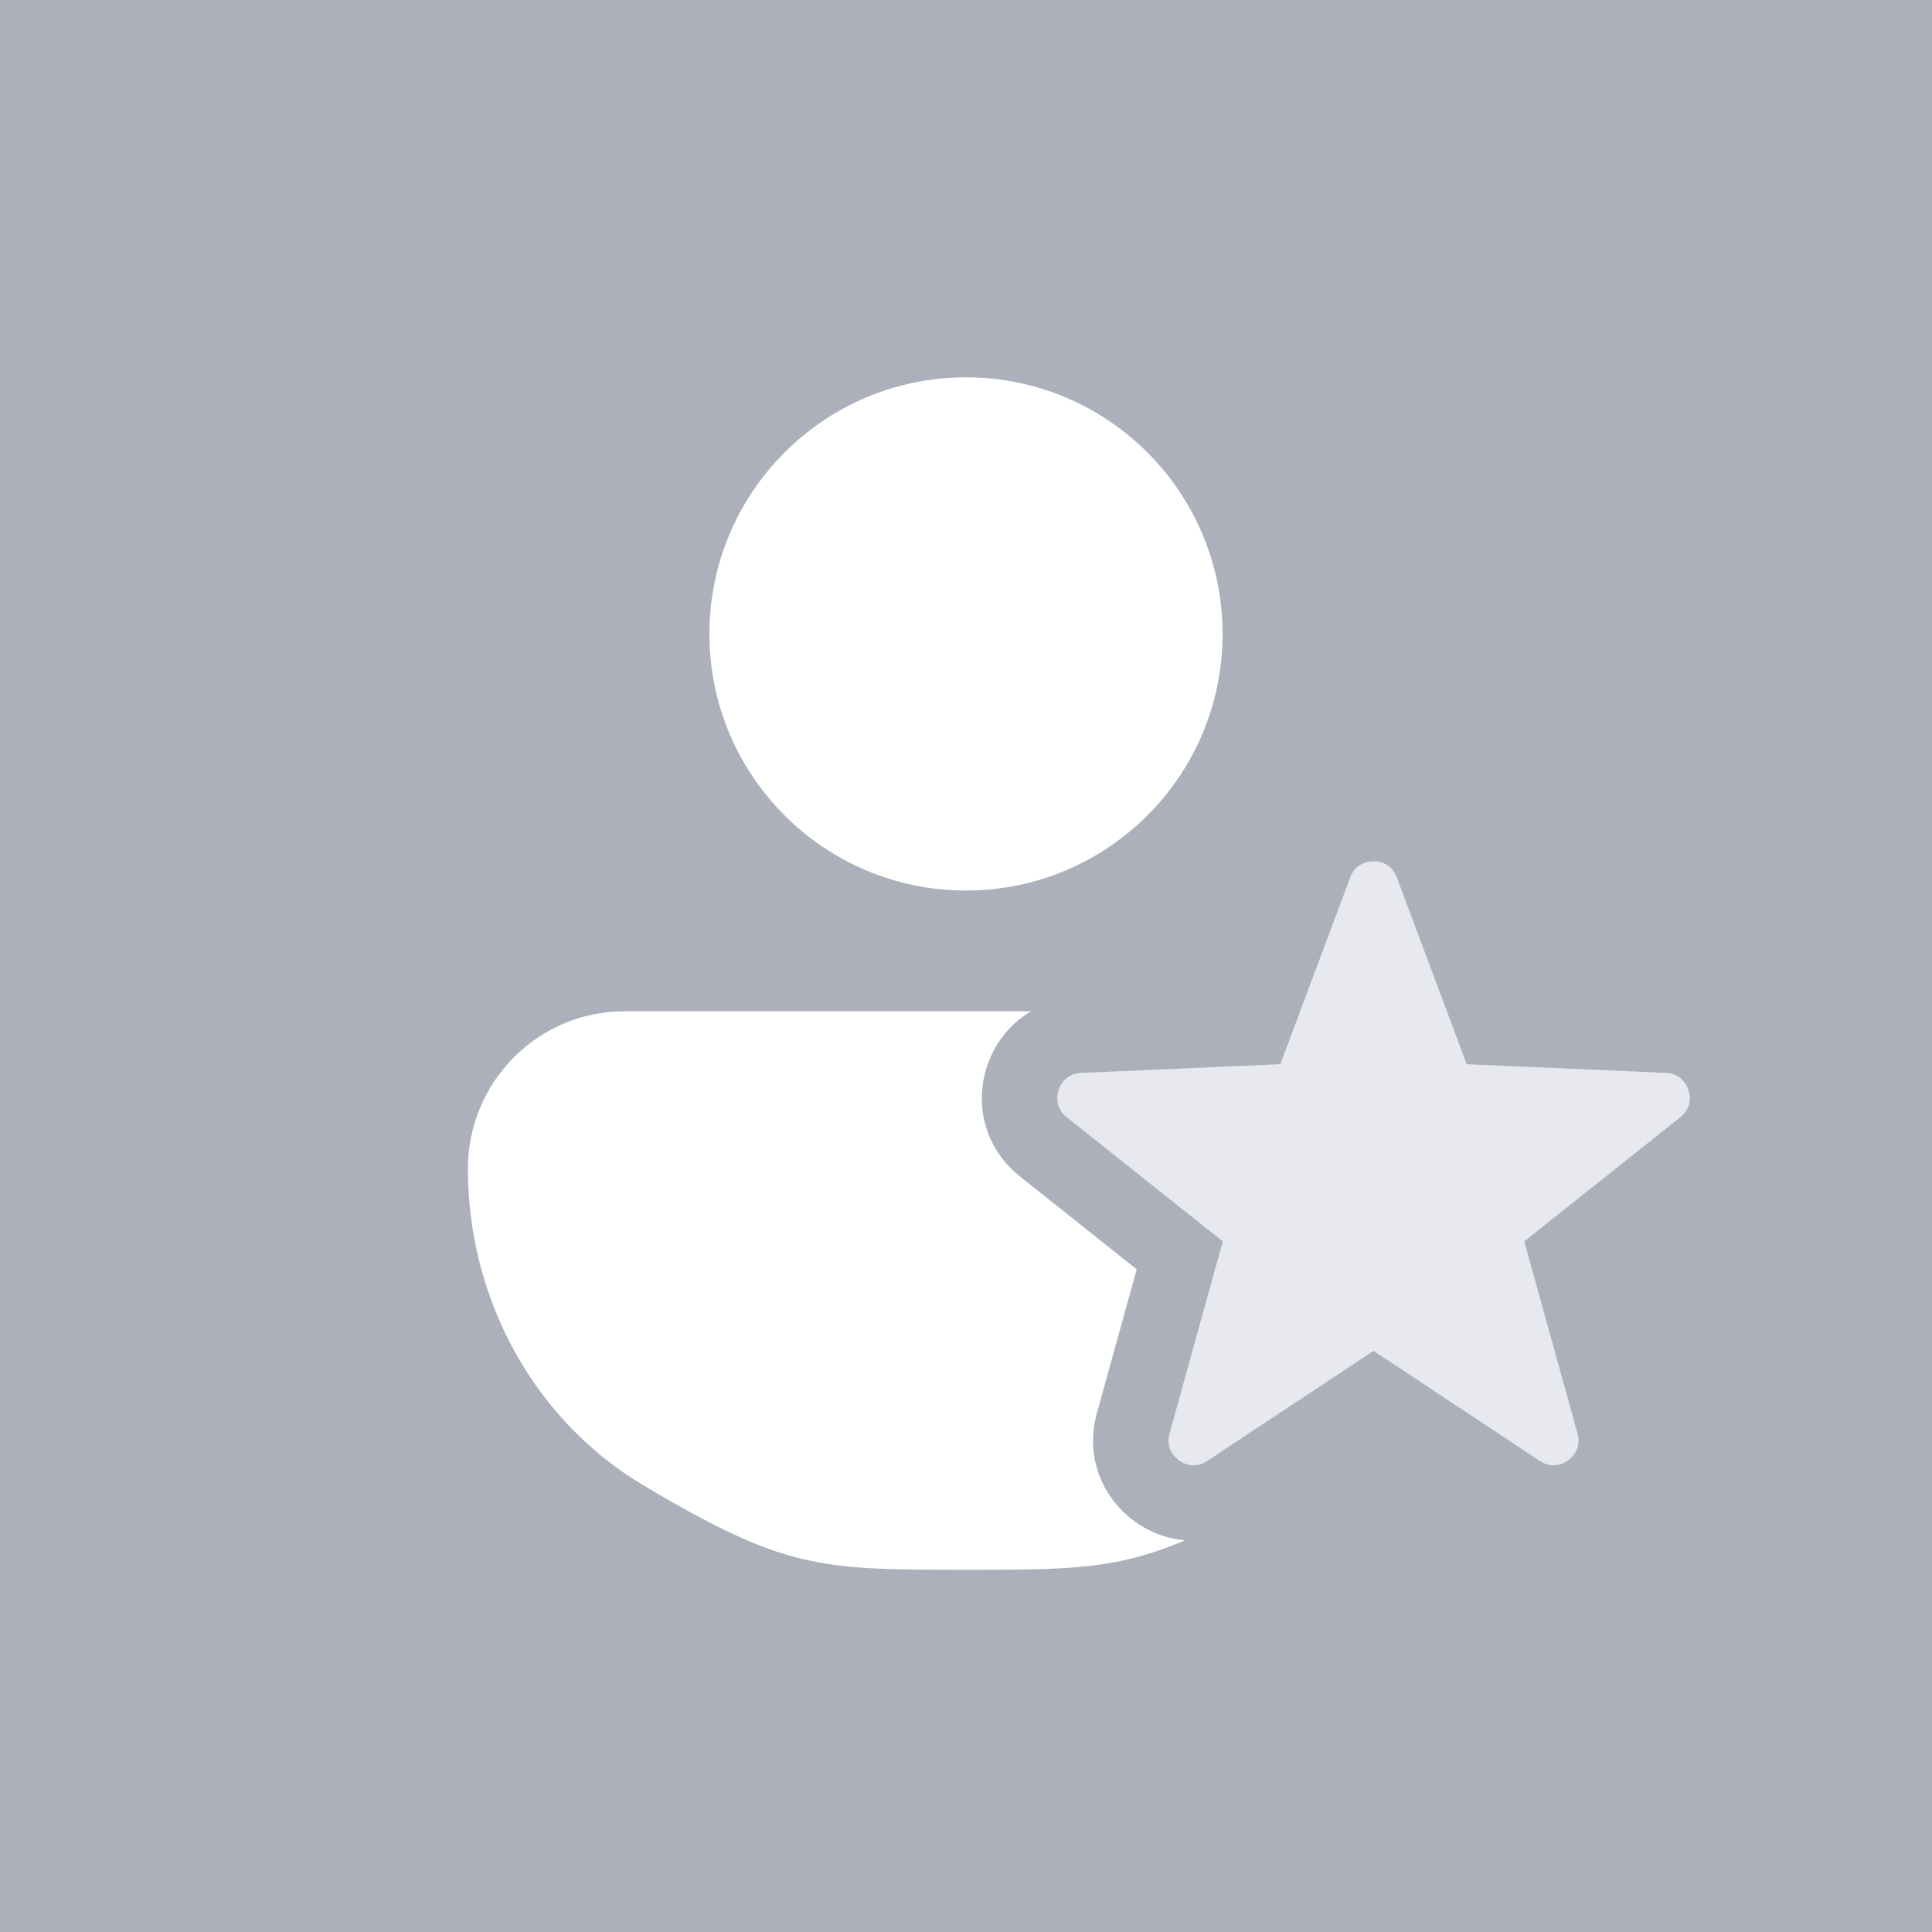
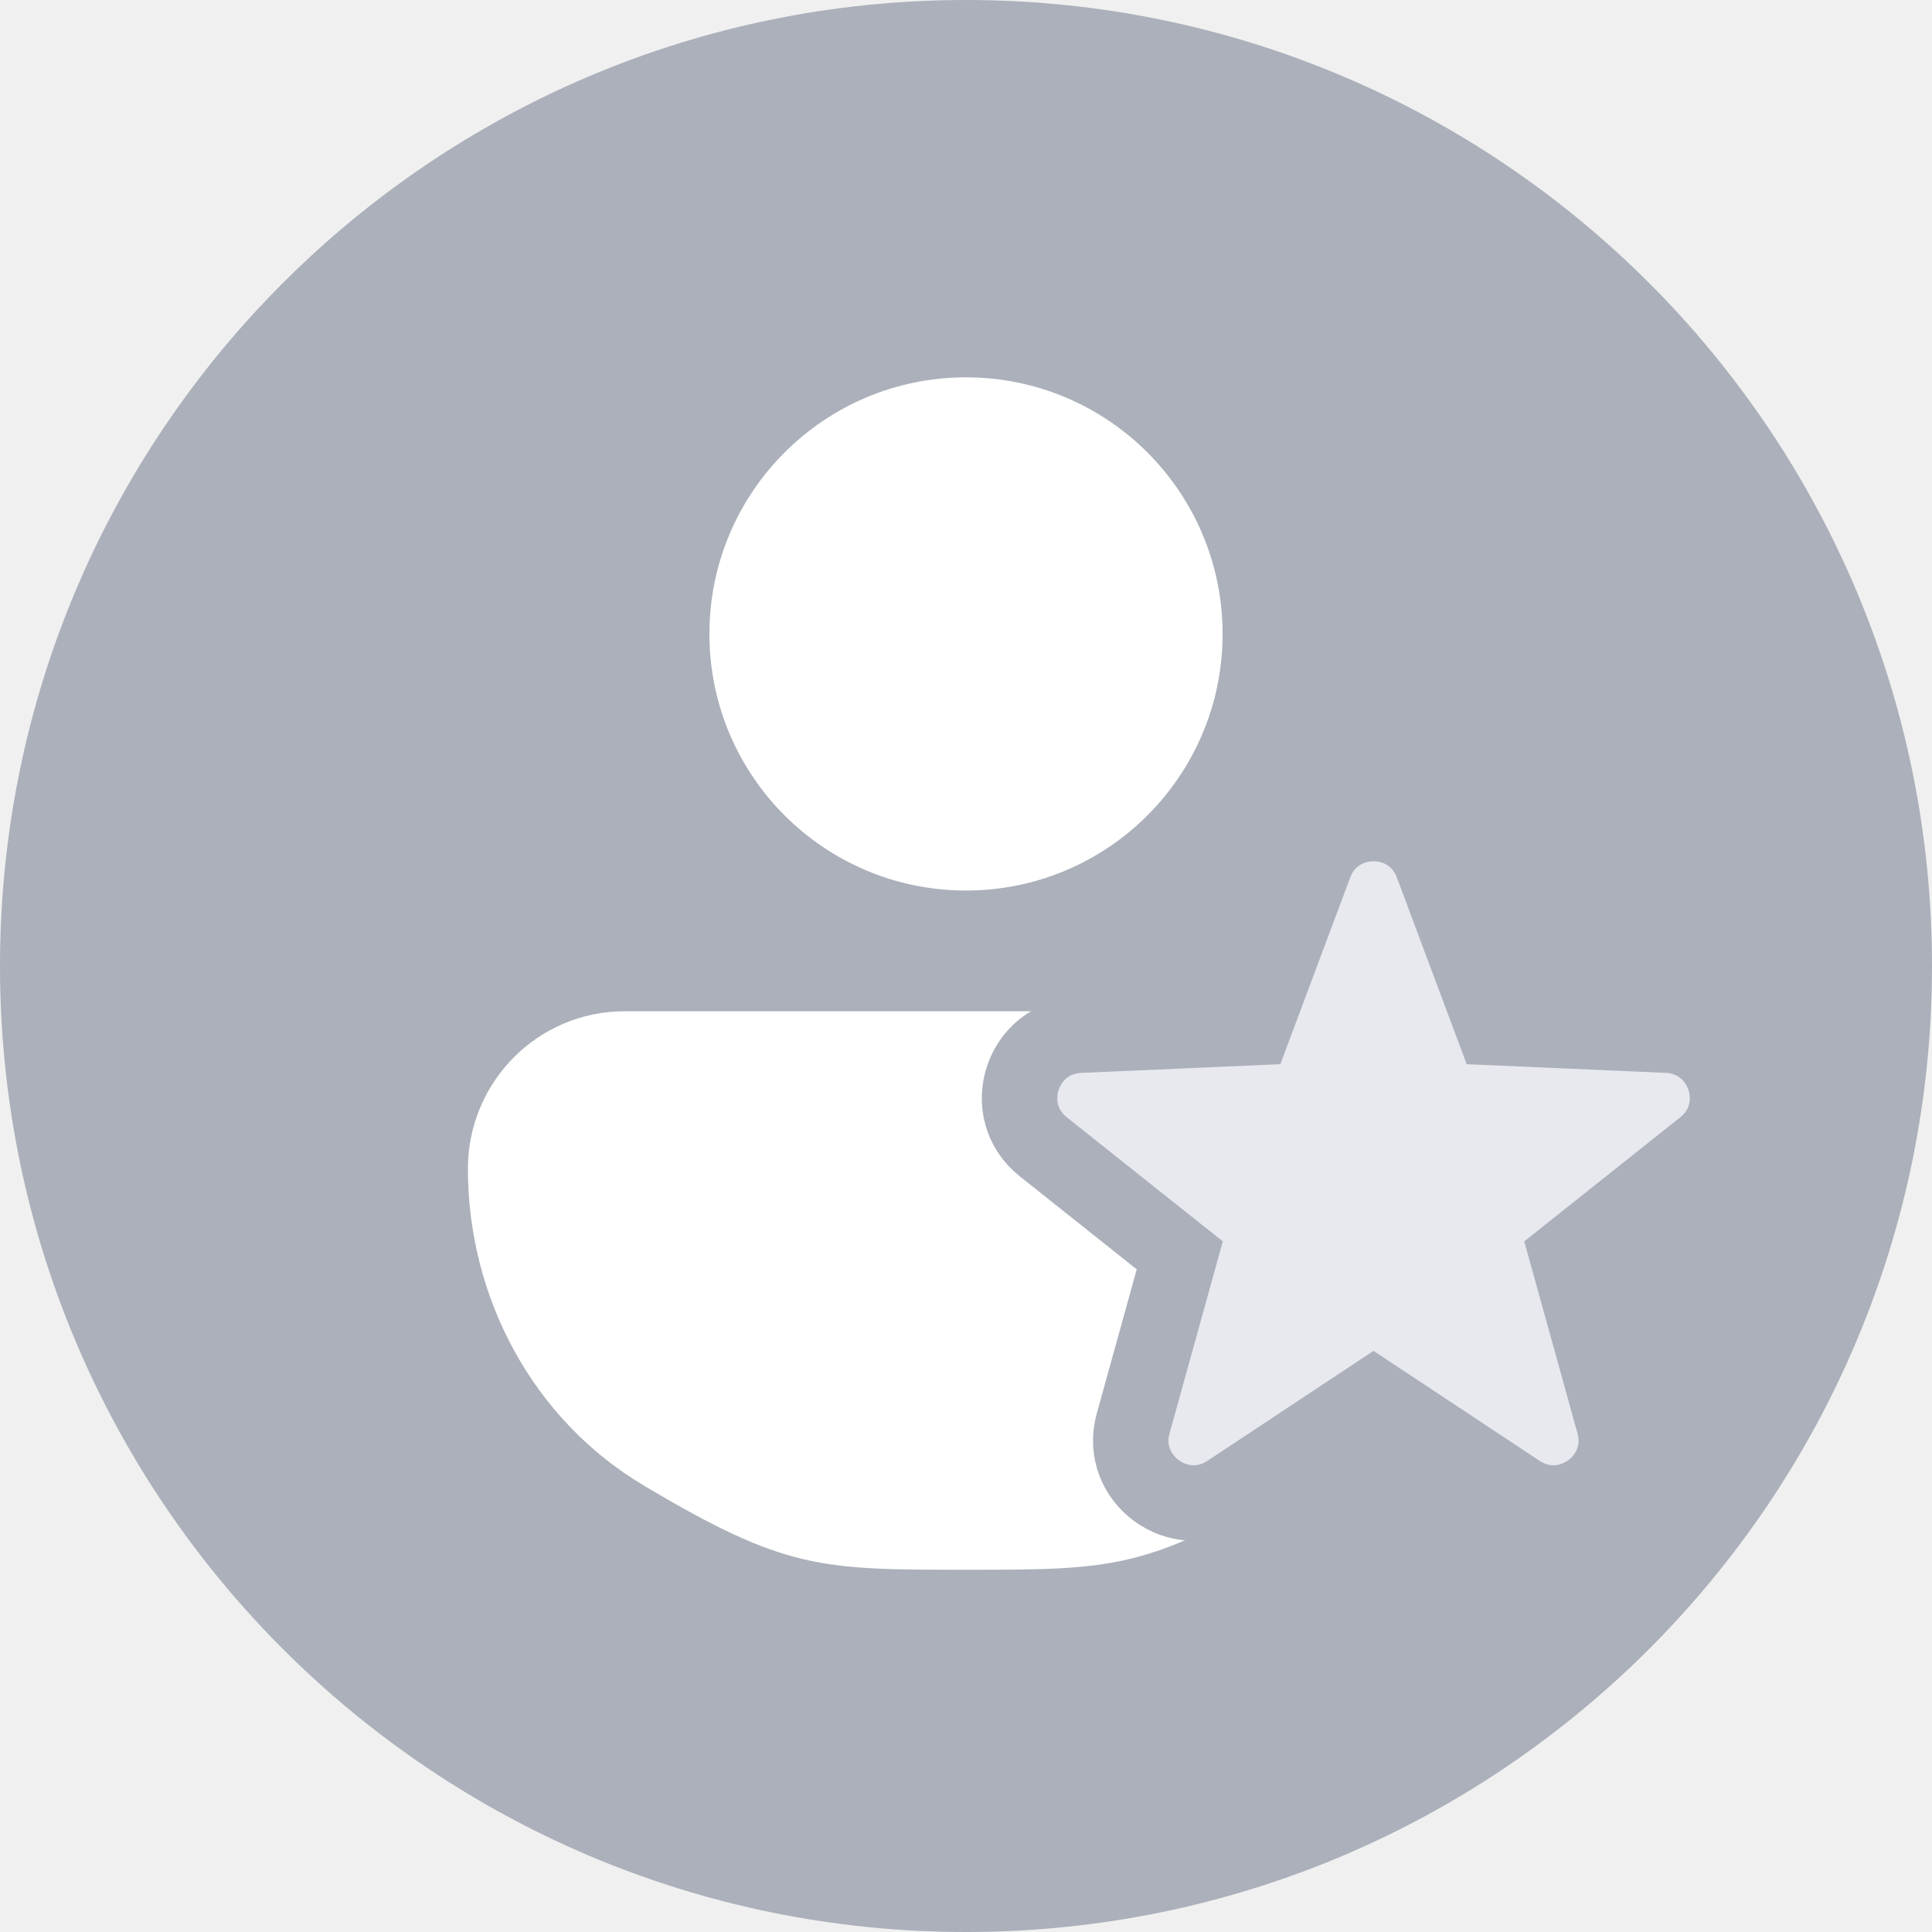
<svg xmlns="http://www.w3.org/2000/svg" width="128" height="128" viewBox="0 0 128 128" fill="none">
-   <rect width="128" height="128" fill="#ABB0BA" />
+   <rect width="128" height="128" rx="64" fill="#ABB0BA" />
  <circle cx="64" cy="42" r="17" fill="white" />
  <path d="M41.371 67C35.643 67 31 71.672 31 77.436C31 85.976 35.305 94.047 42.644 98.415C52.027 104 54.372 104 64 104C73.628 104 75.973 104 85.356 98.415C92.695 94.047 97 85.976 97 77.436C97 71.672 92.357 67 86.629 67H41.371Z" fill="white" />
  <path d="M87.25 56.931C88.723 53.771 93.277 53.771 94.75 56.931L94.887 57.258L98.934 68.08L110.478 68.584C114.312 68.752 115.884 73.589 112.88 75.978L103.837 83.171L106.925 94.306C107.95 98.004 103.836 100.993 100.635 98.875L91 92.497L81.365 98.875C78.165 100.993 74.05 98.004 75.075 94.306L78.162 83.171L69.12 75.978C66.116 73.589 67.688 68.752 71.522 68.584L83.065 68.08L87.113 57.258L87.25 56.931Z" fill="#E7E9EF" stroke="#ABB0BA" stroke-width="5" />
</svg>
